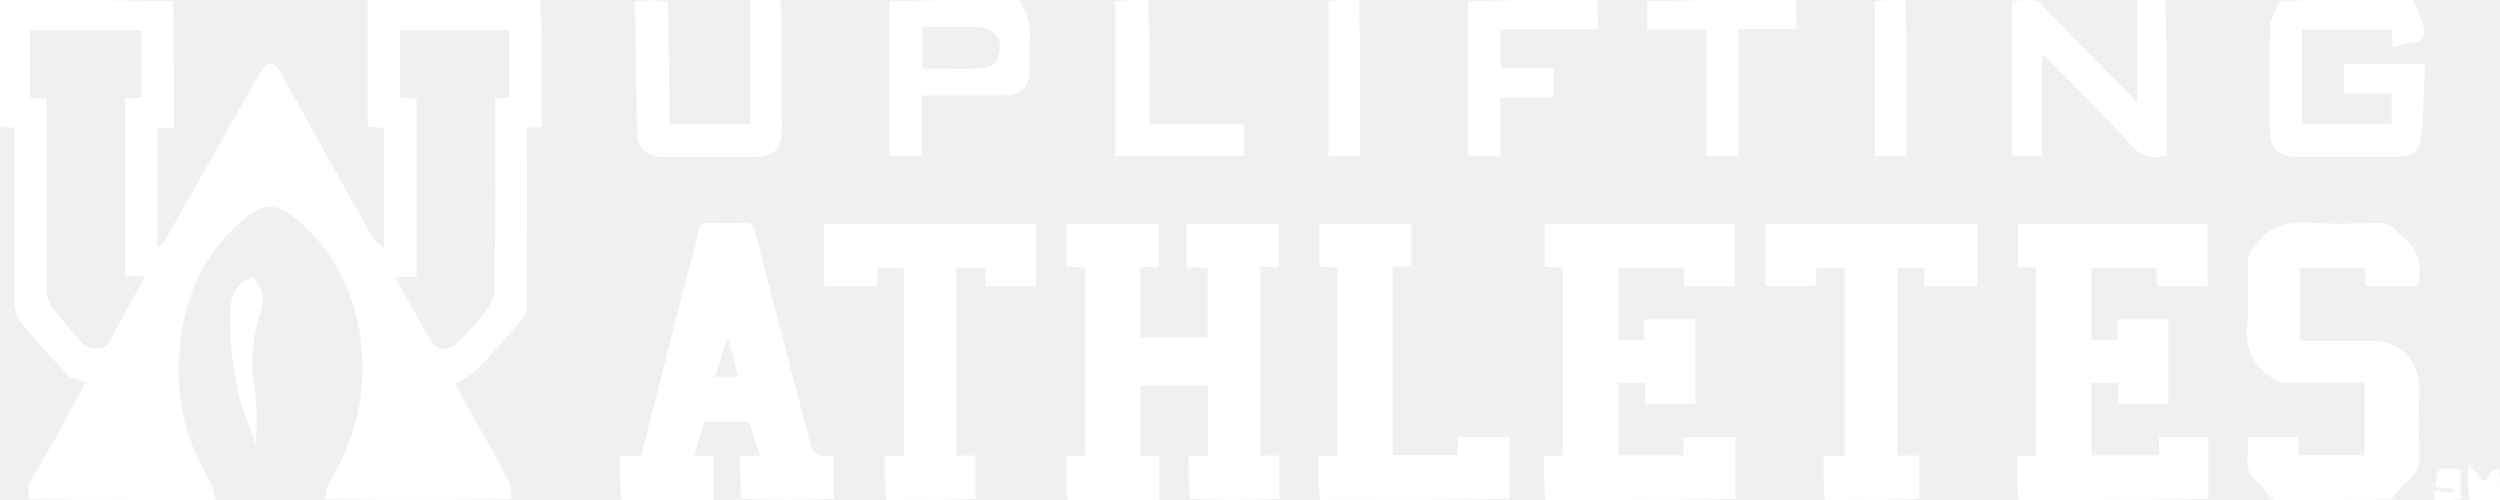
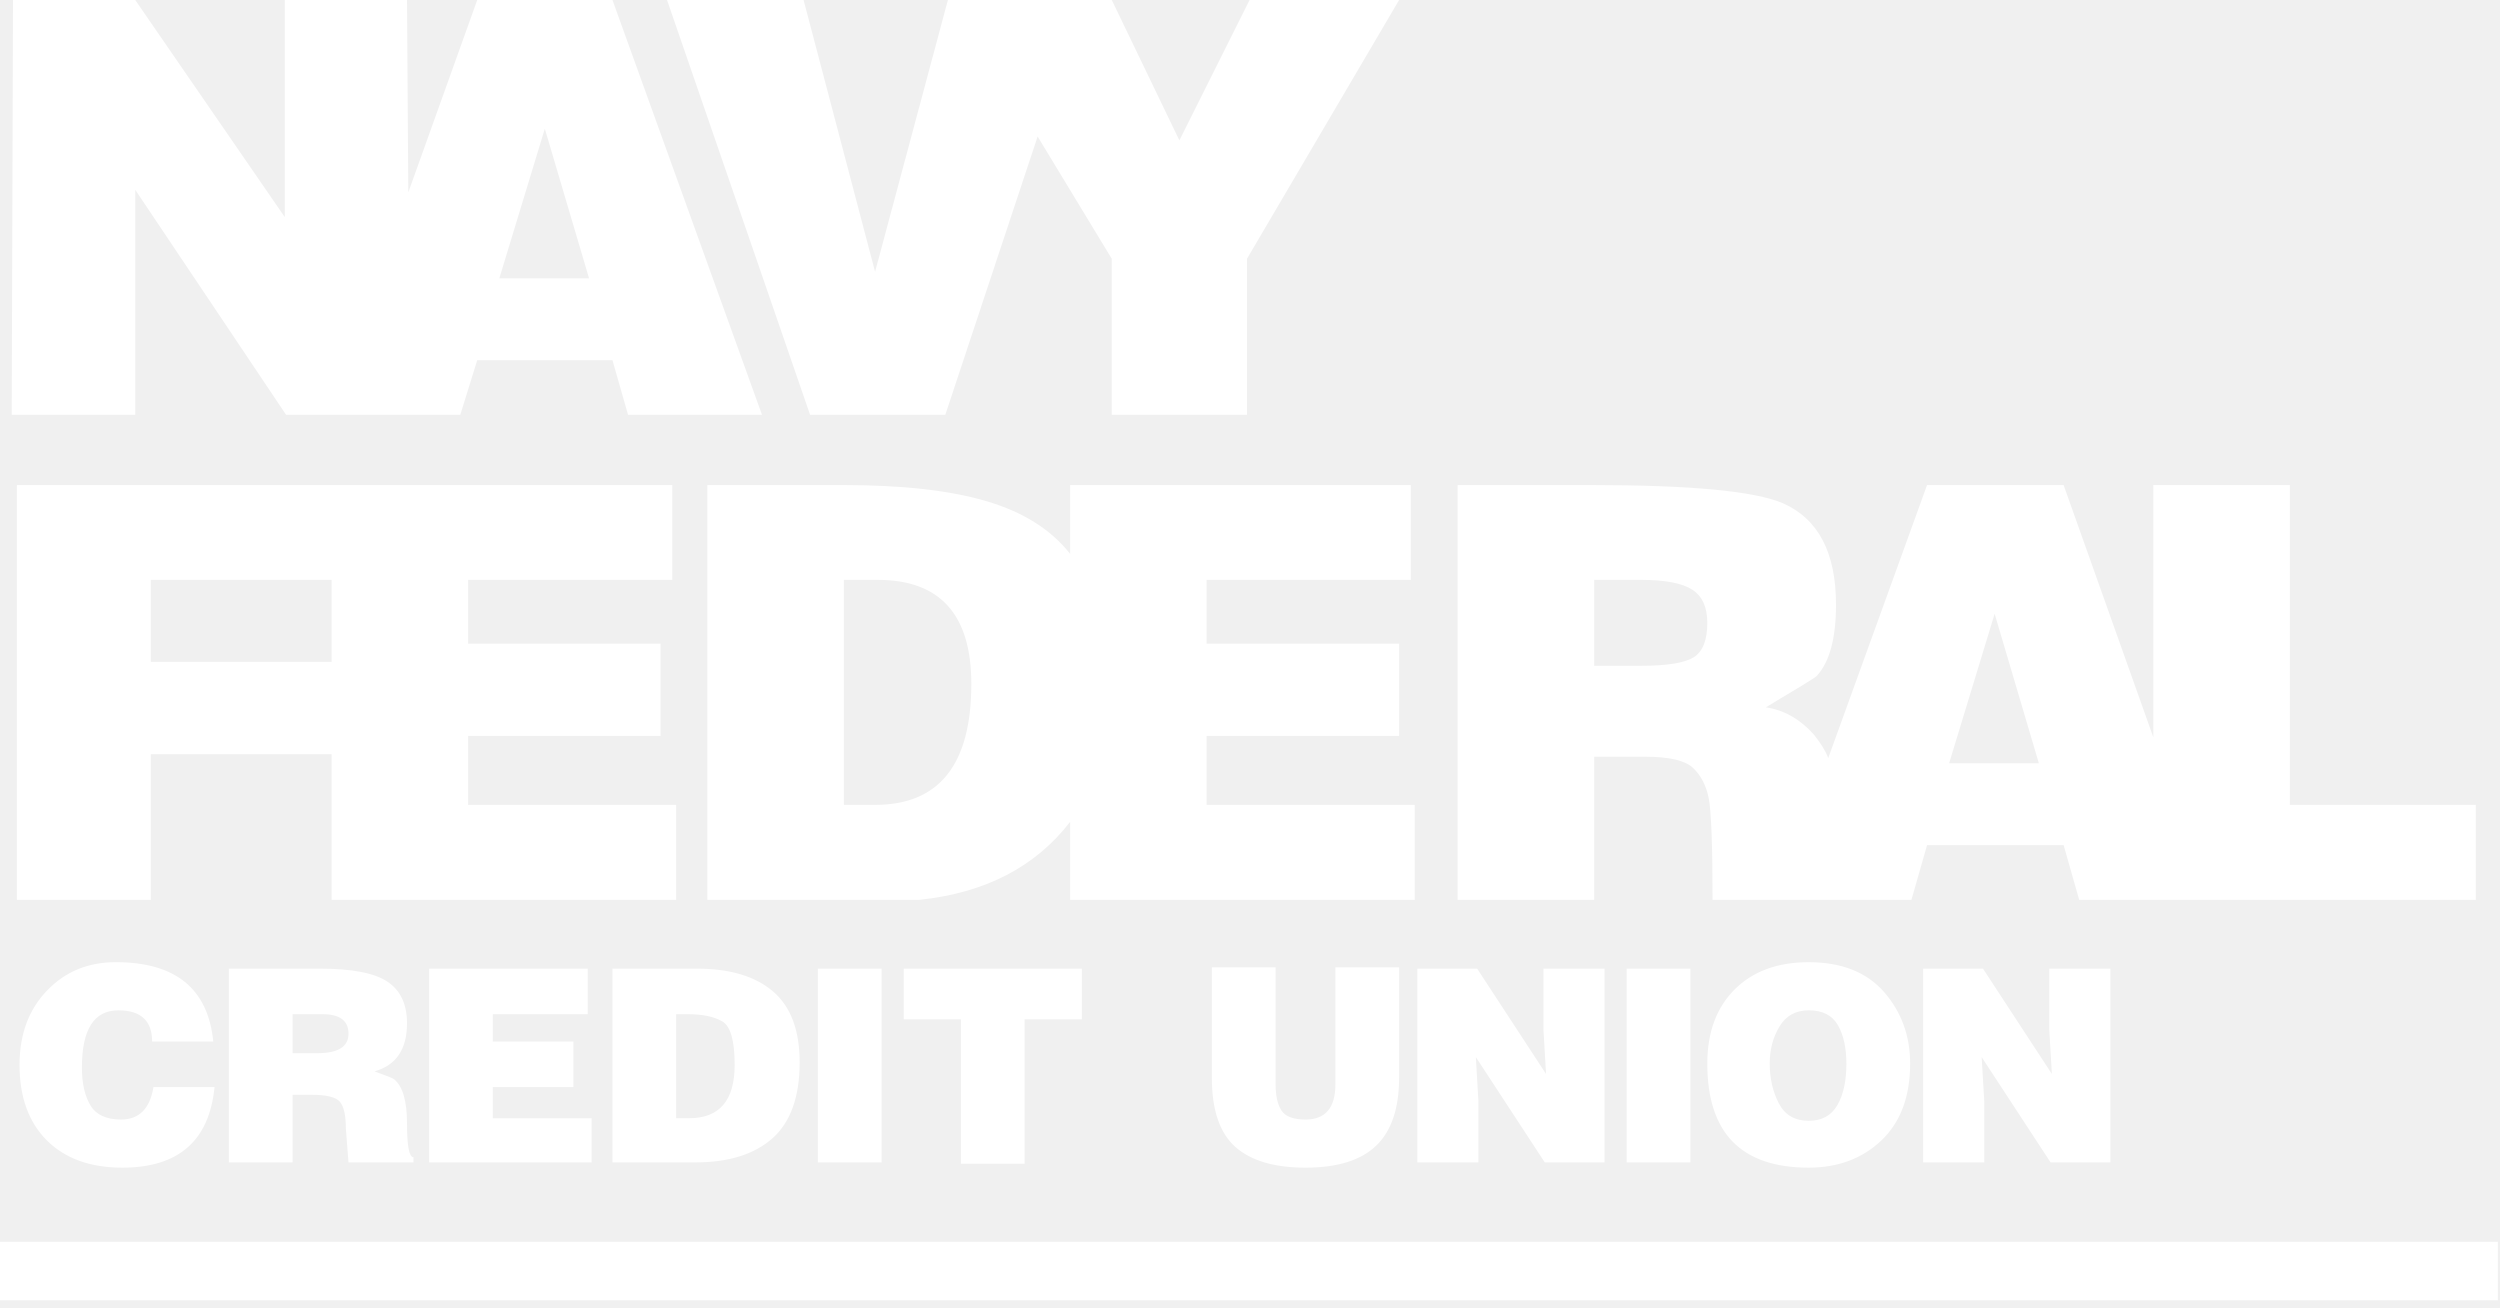
- <svg xmlns="http://www.w3.org/2000/svg" width="270" height="54" viewBox="0 0 270 54" fill="none">
-   <g clip-path="url(#clip0_2018_1872)">
-     <path d="M58.377 0C58.5 4.531 58.5 9.062 58.5 13.69C58.002 13.729 57.543 13.765 56.912 13.813V15.053C56.912 21.04 56.929 27.026 56.881 33.013C56.877 33.582 56.568 34.248 56.193 34.694C54.706 36.45 53.188 38.184 51.582 39.829C50.947 40.482 50.051 40.884 49.147 41.484C50.29 43.535 51.627 45.922 52.954 48.313C53.673 49.615 54.428 50.898 55.054 52.244C55.262 52.685 55.134 53.29 55.244 53.907C48.618 53.996 41.907 53.996 35.153 53.912C35.21 53.329 35.179 52.747 35.431 52.341C38.846 46.831 39.962 40.888 38.577 34.579C37.663 30.437 35.678 26.823 32.373 23.991C30.229 22.156 29.087 21.843 27.185 23.056C26.572 23.448 26.007 23.934 25.474 24.437C22.054 27.644 20.206 31.606 19.562 36.247C18.781 41.872 19.703 47.091 22.677 51.953C23.038 52.544 23.1 53.312 23.303 54C16.593 54 9.878 54 3.128 53.912C3.115 53.294 2.969 52.676 3.19 52.253C4.05 50.599 5.051 49.015 5.956 47.382C7.099 45.322 8.197 43.244 9.265 41.268C8.563 41.021 7.809 40.977 7.416 40.579C5.81 38.938 4.319 37.182 2.775 35.475C1.972 34.588 1.531 33.666 1.553 32.365C1.641 26.603 1.593 20.837 1.593 15.071V13.765H0V0C6.181 0 12.362 0 18.671 0.124C18.794 4.734 18.794 9.216 18.794 13.8H16.99V26.74C17.387 26.387 17.665 26.241 17.797 26.012C19.818 22.465 21.812 18.904 23.828 15.348C25.297 12.759 26.757 10.16 28.266 7.593C28.862 6.578 29.576 6.613 30.168 7.632C30.935 8.956 31.672 10.297 32.418 11.634C35.025 16.315 37.623 21.004 40.253 25.677C40.469 26.06 40.919 26.307 41.484 26.819V13.809C40.857 13.774 40.31 13.743 39.706 13.707V0H58.377ZM13.5 20.25V10.628C14.197 10.593 14.748 10.566 15.278 10.54V3.251H3.251V10.553C3.874 10.584 4.425 10.61 5.029 10.641V12.04C5.029 18.569 5.012 25.094 5.06 31.623C5.065 32.228 5.418 32.921 5.801 33.419C6.776 34.685 7.866 35.863 8.903 37.085C9.454 37.734 11.223 37.871 11.598 37.218C12.962 34.827 14.268 32.409 15.675 29.85H13.5V20.25ZM45 13.372V29.894H42.631C43.853 32.074 45.044 34.169 46.2 36.282C47.109 37.946 48.282 38.157 49.606 36.794C50.607 35.762 51.64 34.743 52.504 33.6C52.985 32.965 53.418 32.096 53.426 31.323C53.497 24.887 53.466 18.45 53.466 12.013V10.632C54.088 10.584 54.551 10.549 54.971 10.518V3.256H43.218V10.544C43.844 10.584 44.396 10.615 44.991 10.65V13.372H45Z" fill="white" />
-     <path d="M115.271 54C115.147 52.46 115.147 50.925 115.147 49.288C115.84 49.257 116.48 49.227 117.19 49.196V28.901C116.572 28.875 115.933 28.844 115.222 28.813V24.163H125.131V28.8C124.509 28.826 123.87 28.857 123.159 28.888V36.454H130.425V28.893H128.189V24.159H138.106V28.818H136.125V49.2H138.177V53.877C134.996 54 131.811 54 128.506 53.877C128.383 52.271 128.383 50.788 128.383 49.213H130.447V41.651H123.172V49.2C123.892 49.231 124.527 49.262 125.211 49.293V54H115.275H115.271Z" fill="white" />
-     <path d="M166.888 54C166.765 52.46 166.765 50.925 166.765 49.288C167.457 49.257 168.097 49.227 168.807 49.196V28.901C168.19 28.875 167.55 28.844 166.84 28.813V24.163H187.337V30.896H181.906C181.879 30.278 181.848 29.638 181.818 28.928H174.785V36.724H177.578V34.487H183.106V43.606H177.662V41.369H174.781V49.169H181.818V47.193H187.416V53.881C180.618 54.004 173.815 54.004 166.893 54.004L166.888 54Z" fill="white" />
-     <path d="M217.976 54C217.853 52.46 217.853 50.925 217.853 49.288C218.545 49.257 219.185 49.227 219.895 49.196V28.901C219.278 28.875 218.638 28.844 217.928 28.813V24.163H238.425V30.896H232.994C232.967 30.278 232.936 29.638 232.905 28.928H225.873V36.724H228.666V34.487H234.194V43.606H228.75V41.369H225.869V49.169H233.17V47.193H238.504V53.881C231.705 54.004 224.903 54.004 217.98 54.004L217.976 54Z" fill="white" />
-     <path d="M67.094 54C66.971 52.46 66.971 50.925 66.971 49.284H69.221C71.003 42.318 72.763 35.449 74.524 28.575C74.828 27.379 75.23 26.197 75.406 24.984C75.521 24.185 75.882 24.071 76.535 24.084C77.815 24.106 79.094 24.141 80.374 24.071C81.093 24.031 81.371 24.344 81.529 24.962C83.559 32.784 85.579 40.606 87.657 48.41C87.75 48.754 88.302 49.054 88.707 49.209C89.047 49.341 89.48 49.235 90 49.235V53.876C86.731 54 83.457 54 80.065 53.876C79.941 52.266 79.941 50.784 79.941 49.222H82.094C81.666 47.934 81.274 46.747 80.885 45.56H76.059C75.697 46.773 75.34 47.969 74.969 49.196C75.706 49.226 76.346 49.257 77.029 49.288V54H67.094ZM77.815 38.982C77.616 39.529 77.422 40.076 77.202 40.69H79.721C79.385 39.335 79.072 38.069 78.759 36.807C78.644 36.781 78.529 36.75 78.415 36.724C78.216 37.403 78.022 38.082 77.815 38.982Z" fill="white" />
-     <path d="M245.506 54C244.91 53.396 244.518 52.694 243.944 52.204C242.995 51.397 242.55 50.493 242.722 49.244C242.81 48.6 242.74 47.934 242.74 47.197H248.241V49.16H255.366V41.299C252.64 41.299 249.878 41.259 247.12 41.321C246.172 41.343 245.554 40.994 244.822 40.412C243.119 39.053 242.523 37.452 242.695 35.285C242.89 32.877 242.704 30.437 242.77 28.015C242.784 27.565 243.185 27.119 243.441 26.691C243.551 26.51 243.776 26.4 243.895 26.228C245.206 24.326 247.023 23.894 249.243 24.053C251.744 24.234 254.268 24.132 256.778 24.075C257.643 24.057 258.304 24.252 258.812 24.953C258.887 25.059 258.984 25.16 259.09 25.231C261.066 26.607 261.737 28.482 261.119 30.896H255.49C255.463 30.3 255.432 29.66 255.397 28.941H248.373V36.803C251.043 36.803 253.756 36.803 256.469 36.803C259.019 36.803 261.26 39.049 261.26 41.612C261.26 44.175 261.22 46.729 261.282 49.284C261.304 50.272 261.097 51.026 260.312 51.688C259.54 52.332 258.9 53.131 258.278 53.934C254.113 54.009 249.873 54.009 245.506 54.009V54Z" fill="white" />
-     <path d="M197.065 54C196.941 52.46 196.941 50.925 196.941 49.284H199.248V28.928H196.195C196.169 29.546 196.138 30.185 196.107 30.896H190.663V24.159H213.547V30.896H207.834V28.919H204.953V49.196H207.265V53.872C203.907 53.996 200.545 53.996 197.065 53.996V54Z" fill="white" />
-     <path d="M95.683 54C95.559 52.46 95.559 50.925 95.559 49.288C96.252 49.257 96.892 49.227 97.602 49.196V28.928H94.814C94.787 29.546 94.756 30.185 94.725 30.896H89.017V24.159H111.9V30.896H106.452V28.919H103.306V49.196H105.353V53.872C102.172 53.996 98.987 53.996 95.683 53.996V54Z" fill="white" />
-     <path d="M142.536 54C142.412 52.46 142.412 50.925 142.412 49.288C143.105 49.257 143.744 49.227 144.455 49.196V28.901C143.833 28.875 143.197 28.844 142.483 28.809V24.159H152.396V28.804H150.424V49.156H157.461V47.179H163.059V53.868C156.261 53.991 149.458 53.991 142.536 53.991V54Z" fill="white" />
-     <path d="M260.612 1.72332e-05C261.044 0.878 261.366 1.751 261.653 2.634C261.993 3.679 261.984 4.509 260.541 4.606C259.871 4.65 259.213 4.897 258.419 5.082C258.379 4.443 258.349 3.86 258.309 3.229H248.621V13.438H258.291V10.085H253.129V6.949H261.913C261.785 9.56 261.754 12.168 261.499 14.748C261.34 16.346 260.475 16.932 258.909 16.937C255.296 16.946 251.682 16.941 248.069 16.937C246.154 16.937 245.166 16.068 245.135 14.157C245.078 10.368 245.043 6.574 245.175 2.788C245.206 1.897 245.929 1.032 246.256 0.075C250.95 -0.004 255.719 -0.004 260.612 -0.004V1.72332e-05Z" fill="white" />
-     <path d="M233.877 0C234 5.59 234 11.175 234 16.835C232.553 17.1 231.38 17.007 230.263 15.781C227.488 12.737 224.555 9.834 221.683 6.882C221.391 6.587 221.078 6.313 220.549 5.815V16.888H217.328V0.124C218.219 0 219.106 0 220.041 0.075C223.597 3.724 227.105 7.301 230.828 11.091V0H233.881H233.877Z" fill="white" />
-     <path d="M84.317 0C84.441 4.624 84.441 9.251 84.441 13.875C84.441 16.107 83.612 16.941 81.415 16.941C78.066 16.941 74.717 16.95 71.369 16.941C69.913 16.941 68.854 15.971 68.828 14.59C68.726 9.812 68.647 5.029 68.559 0.128C69.71 0.004 70.866 0.004 72.141 0.128C72.264 4.637 72.264 9.018 72.264 13.412H81V0H84.317Z" fill="white" />
-     <path d="M109.994 0C111.83 2.334 111.049 5.021 111.155 7.566C111.23 9.406 110.21 10.319 108.366 10.319C105.463 10.319 102.565 10.319 99.56 10.319V16.871H96.093V0.124C100.685 0 105.282 0 109.999 0M104.66 2.912H99.605V7.412C99.98 7.412 100.28 7.412 100.58 7.412C102.38 7.412 104.184 7.478 105.975 7.376C106.575 7.341 107.51 7.015 107.669 6.587C108.56 4.2 107.581 2.921 105.044 2.912C105 2.912 104.956 2.912 104.66 2.912Z" fill="white" />
-     <path d="M172.464 0C172.588 1.01 172.588 2.016 172.588 3.132H162.075V7.372H167.748V10.553H162.035V16.875H158.559V0.124C163.151 0 167.748 0 172.464 0Z" fill="white" />
-     <path d="M193.906 0C194.03 1.006 194.03 2.016 194.03 3.119H187.748V16.844H184.289V3.199H177.883V0.124C183.181 0 188.484 0 193.906 0Z" fill="white" />
-     <path d="M124.024 0C124.147 4.443 124.147 8.885 124.147 13.425H134.378V16.844H120.441V0.124C121.593 0 122.749 0 124.024 0Z" fill="white" />
-     <path d="M205.818 0C205.941 5.585 205.941 11.166 205.941 16.844H202.5V0.124C203.563 0 204.631 0 205.818 0Z" fill="white" />
-     <path d="M146.788 0C146.912 5.585 146.912 11.166 146.912 16.844H143.471V0.124C144.534 0 145.602 0 146.788 0Z" fill="white" />
-     <path d="M266.687 54C266.559 52.866 266.559 51.737 266.559 50.232C267.013 50.643 267.291 50.793 267.419 51.026C267.917 51.931 268.359 52.434 268.972 51.088C269.069 50.877 269.541 50.837 269.92 50.638C270 51.684 270 52.813 270 54H266.687Z" fill="white" />
-     <path d="M262.972 54C262.875 53.656 262.897 53.312 262.919 52.977C263.638 53.06 264.283 53.14 264.931 53.215C264.953 53.078 264.971 52.946 264.993 52.809C264.411 52.743 263.828 52.672 263.016 52.579C263.158 51.931 263.118 50.921 263.48 50.744C264.106 50.44 264.984 50.66 265.765 50.66V53.89C264.874 54.004 263.987 54.004 262.972 54.004V54Z" fill="white" />
-     <path d="M25.945 43.354C25.156 40.129 24.803 36.979 24.856 33.763C24.887 31.893 25.46 30.538 27.388 29.903C28.12 31.002 28.725 31.901 28.187 33.538C27.309 36.207 26.991 39.044 27.485 41.934C27.82 43.884 27.781 45.9 27.631 47.982C27.07 46.478 26.51 44.969 25.945 43.354Z" fill="white" />
-   </g>
-   <defs>
-     <clipPath id="clip0_2018_1872">
-       <rect width="270" height="54" fill="white" />
-     </clipPath>
-   </defs>
+ <svg xmlns="http://www.w3.org/2000/svg" width="153" height="80" viewBox="0 0 153 80" fill="none">
+   <path d="M19.736 62.069C20.797 62.069 21.328 62.464 21.328 63.264C21.328 64.056 20.691 64.456 19.418 64.456H17.906V62.069H19.736ZM152.87 79.576V75.998H0V79.576H152.87ZM7.083 58.885C5.383 58.885 3.976 59.469 2.865 60.636C1.749 61.803 1.195 63.314 1.195 65.174C1.195 67.131 1.75 68.673 2.865 69.79C3.976 70.897 5.516 71.461 7.481 71.461C10.928 71.461 12.81 69.81 13.13 66.527H9.391C9.179 67.853 8.513 68.516 7.402 68.516C6.498 68.516 5.875 68.219 5.529 67.641C5.183 67.052 5.013 66.287 5.013 65.332C5.013 62.999 5.754 61.833 7.242 61.833C8.621 61.833 9.31 62.471 9.31 63.741H13.052C12.733 60.506 10.743 58.885 7.083 58.885ZM20.809 67.438C21.047 67.733 21.167 68.277 21.167 69.069L21.327 71.138H25.306V70.822C25.039 70.822 24.909 70.129 24.909 68.752C24.909 67.372 24.641 66.469 24.113 66.047C24.059 65.993 23.661 65.835 22.919 65.568C24.244 65.197 24.909 64.213 24.909 62.627C24.909 61.46 24.511 60.611 23.715 60.081C22.92 59.547 21.539 59.281 19.577 59.281H14.007V71.138H17.906V67.002H19.099C19.998 67.002 20.569 67.148 20.809 67.438ZM36.207 68.436H30.16V66.527H35.094V63.74H30.16V62.069H35.97V59.282H26.261V71.139H36.207V68.436ZM47.269 69.67C48.381 68.682 48.939 67.131 48.939 65.015C48.939 63.049 48.395 61.605 47.309 60.675C46.221 59.745 44.669 59.281 42.655 59.281H37.483V71.138H42.573C44.59 71.138 46.154 70.65 47.269 69.67ZM53.954 59.281H50.054V71.138H53.954V59.281ZM58.808 62.385V71.221H62.707V62.385H66.209V59.281H55.307V62.385H58.808ZM75.597 70.186C76.551 71.035 77.983 71.461 79.897 71.461C81.858 71.461 83.303 71.006 84.232 70.106C85.161 69.202 85.625 67.823 85.625 65.965V59.202H81.726V66.365C81.726 67.798 81.115 68.516 79.898 68.516C79.154 68.516 78.661 68.328 78.424 67.962C78.185 67.587 78.067 67.053 78.067 66.365V59.202H74.166V65.965C74.166 67.93 74.644 69.335 75.597 70.186ZM86.74 59.281V71.138H90.479V67.398L90.322 64.694L94.539 71.138H98.199V59.281H94.46V63.028L94.618 65.727L90.402 59.281H86.74ZM103.451 59.281H99.552V71.138H103.451V59.281ZM106.158 60.556C105.042 61.673 104.487 63.186 104.487 65.094C104.487 69.335 106.555 71.461 110.695 71.461C112.497 71.461 113.981 70.897 115.147 69.79C116.314 68.673 116.9 67.111 116.9 65.094C116.9 63.394 116.371 61.942 115.309 60.715C114.246 59.501 112.709 58.886 110.696 58.886C108.783 58.885 107.268 59.446 106.158 60.556ZM117.696 59.281V71.138H121.437V67.398L121.277 64.694L125.495 71.138H129.155V59.281H125.416V63.028L125.575 65.727L121.359 59.281H117.696ZM46.634 25.385L37.483 0H29.206L24.988 11.774L24.909 0H17.428V13.286L8.277 0H0.796L0.717 25.385H8.277V11.616L17.507 25.385H28.17L29.206 22.045H37.483L38.436 25.385H46.634ZM53.555 16.632L49.179 0.001H40.823L49.577 25.386H57.853L63.503 8.354L68.04 15.837V25.386H76.316V15.836L85.625 0H76.474L72.178 8.591L68.04 0H58.012L53.555 16.632ZM1.034 55.071H9.231V46.155H20.293V55.071H41.38V49.259H28.648V45.038H40.426V39.392H28.648V35.489H41.143V29.686H1.034V55.071ZM43.29 29.686V55.071H56.262C60.293 54.646 63.369 53.053 65.492 50.296V55.071H86.582V49.259H73.846V45.038H85.625V39.392H73.846V35.489H86.342V29.686H65.492V33.897C64.326 32.414 62.628 31.342 60.399 30.68C58.17 30.018 55.254 29.686 51.647 29.686H43.29ZM117.935 29.686L111.889 46.391C111.728 45.966 111.435 45.492 111.011 44.958C110.162 44.008 109.179 43.451 108.068 43.288C110.029 42.122 111.062 41.488 111.172 41.38C111.967 40.529 112.364 39.076 112.364 37.001C112.364 33.817 111.278 31.751 109.103 30.793C107.352 30.05 103.451 29.686 97.405 29.686H89.207V55.071H97.564V46.312H100.668C102.151 46.312 103.134 46.539 103.611 46.994C104.088 47.439 104.408 48.052 104.568 48.823C104.725 49.593 104.808 51.669 104.808 55.07H116.979L117.937 51.723H126.294L127.246 55.07H151.52V49.258H140.138V29.686H131.783V45.121L126.293 29.686H117.935ZM9.231 40.505V35.488H20.293V40.505H9.231ZM112.484 62.748C112.827 63.355 112.999 64.136 112.999 65.094C112.999 66.152 112.815 67.002 112.444 67.64C112.072 68.277 111.491 68.593 110.694 68.593C109.844 68.593 109.234 68.237 108.862 67.521C108.492 66.805 108.307 65.994 108.307 65.094C108.307 64.243 108.503 63.488 108.902 62.826C109.299 62.163 109.898 61.832 110.694 61.832C111.542 61.831 112.137 62.137 112.484 62.748ZM53.716 35.488C57.535 35.488 59.445 37.613 59.445 41.853C59.445 46.791 57.481 49.258 53.555 49.258H51.646V35.488H53.716ZM42.096 62.069C42.998 62.069 43.7 62.217 44.204 62.509C44.709 62.799 44.961 63.69 44.961 65.173C44.961 67.346 44.032 68.435 42.175 68.435H41.38V62.069H42.096ZM100.428 35.488C101.91 35.488 102.96 35.691 103.569 36.09C104.18 36.485 104.487 37.163 104.487 38.116C104.487 39.179 104.207 39.881 103.653 40.227C103.092 40.573 102.022 40.746 100.429 40.746H97.563V35.487L100.428 35.488ZM122.072 37.564L124.778 46.712H119.286L122.072 37.564ZM33.343 7.878L36.05 17.033H30.559L33.343 7.878Z" fill-rule="evenodd" clip-rule="evenodd" fill="white" />
</svg>
